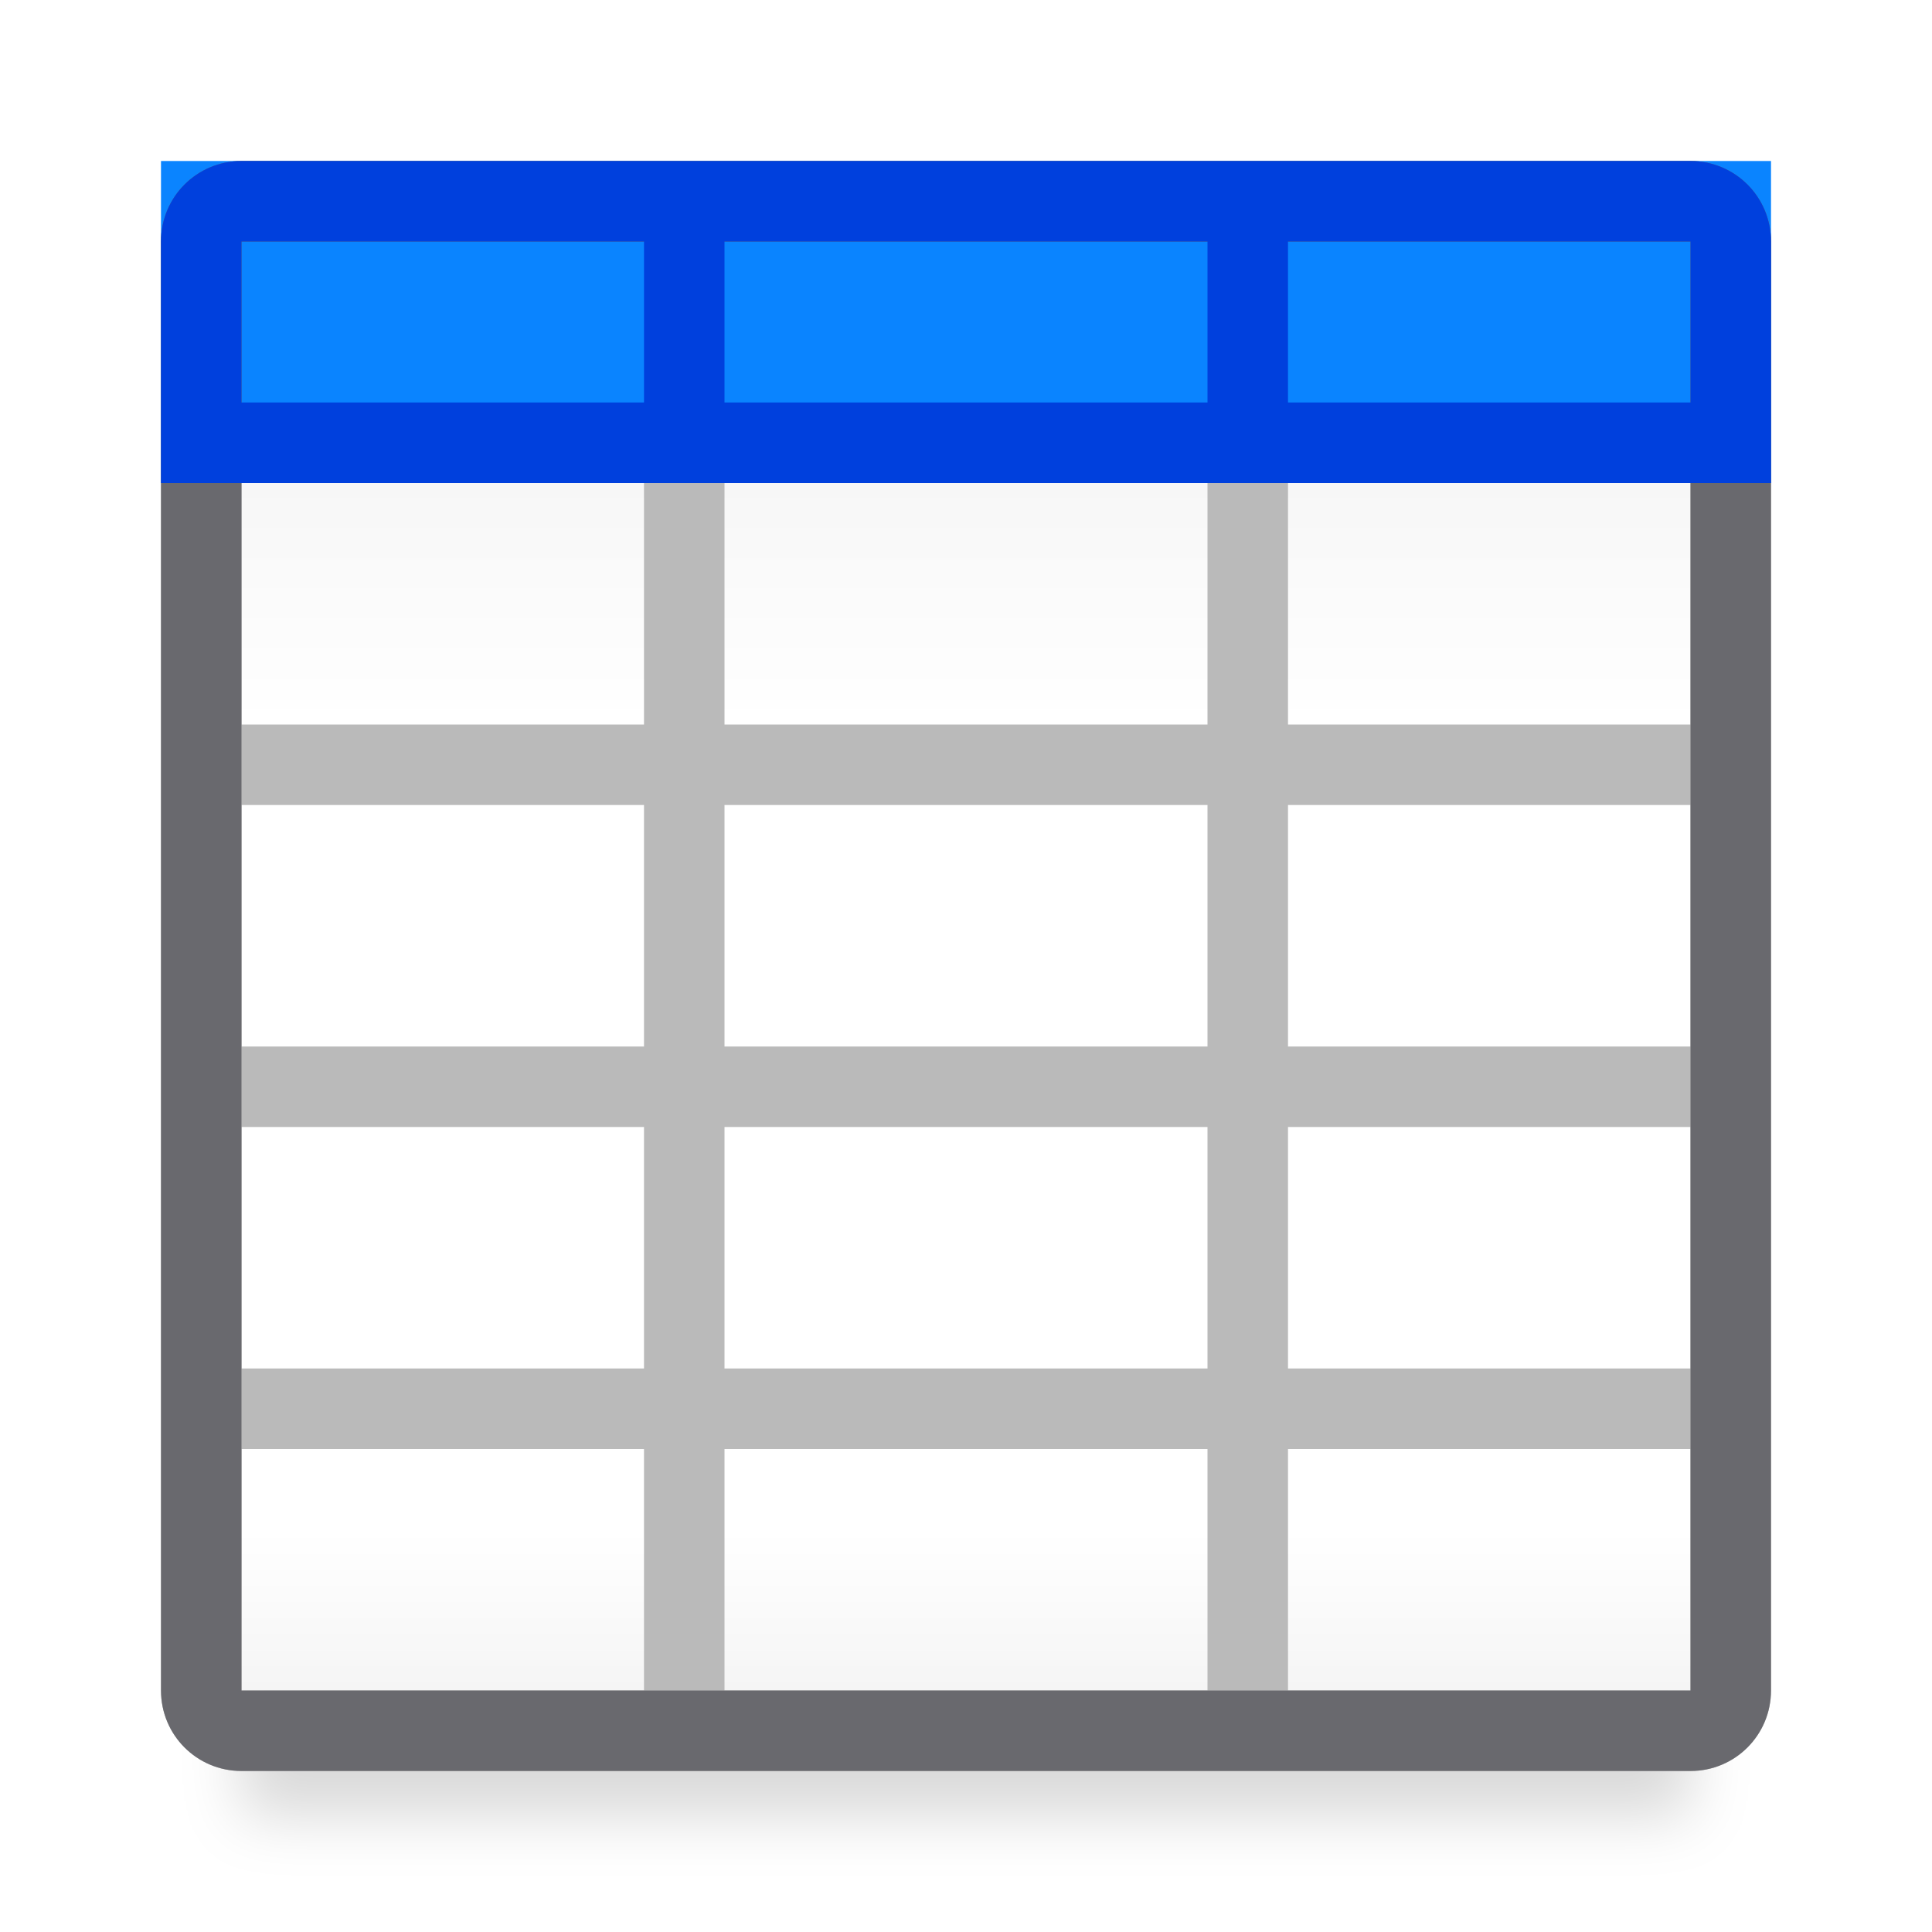
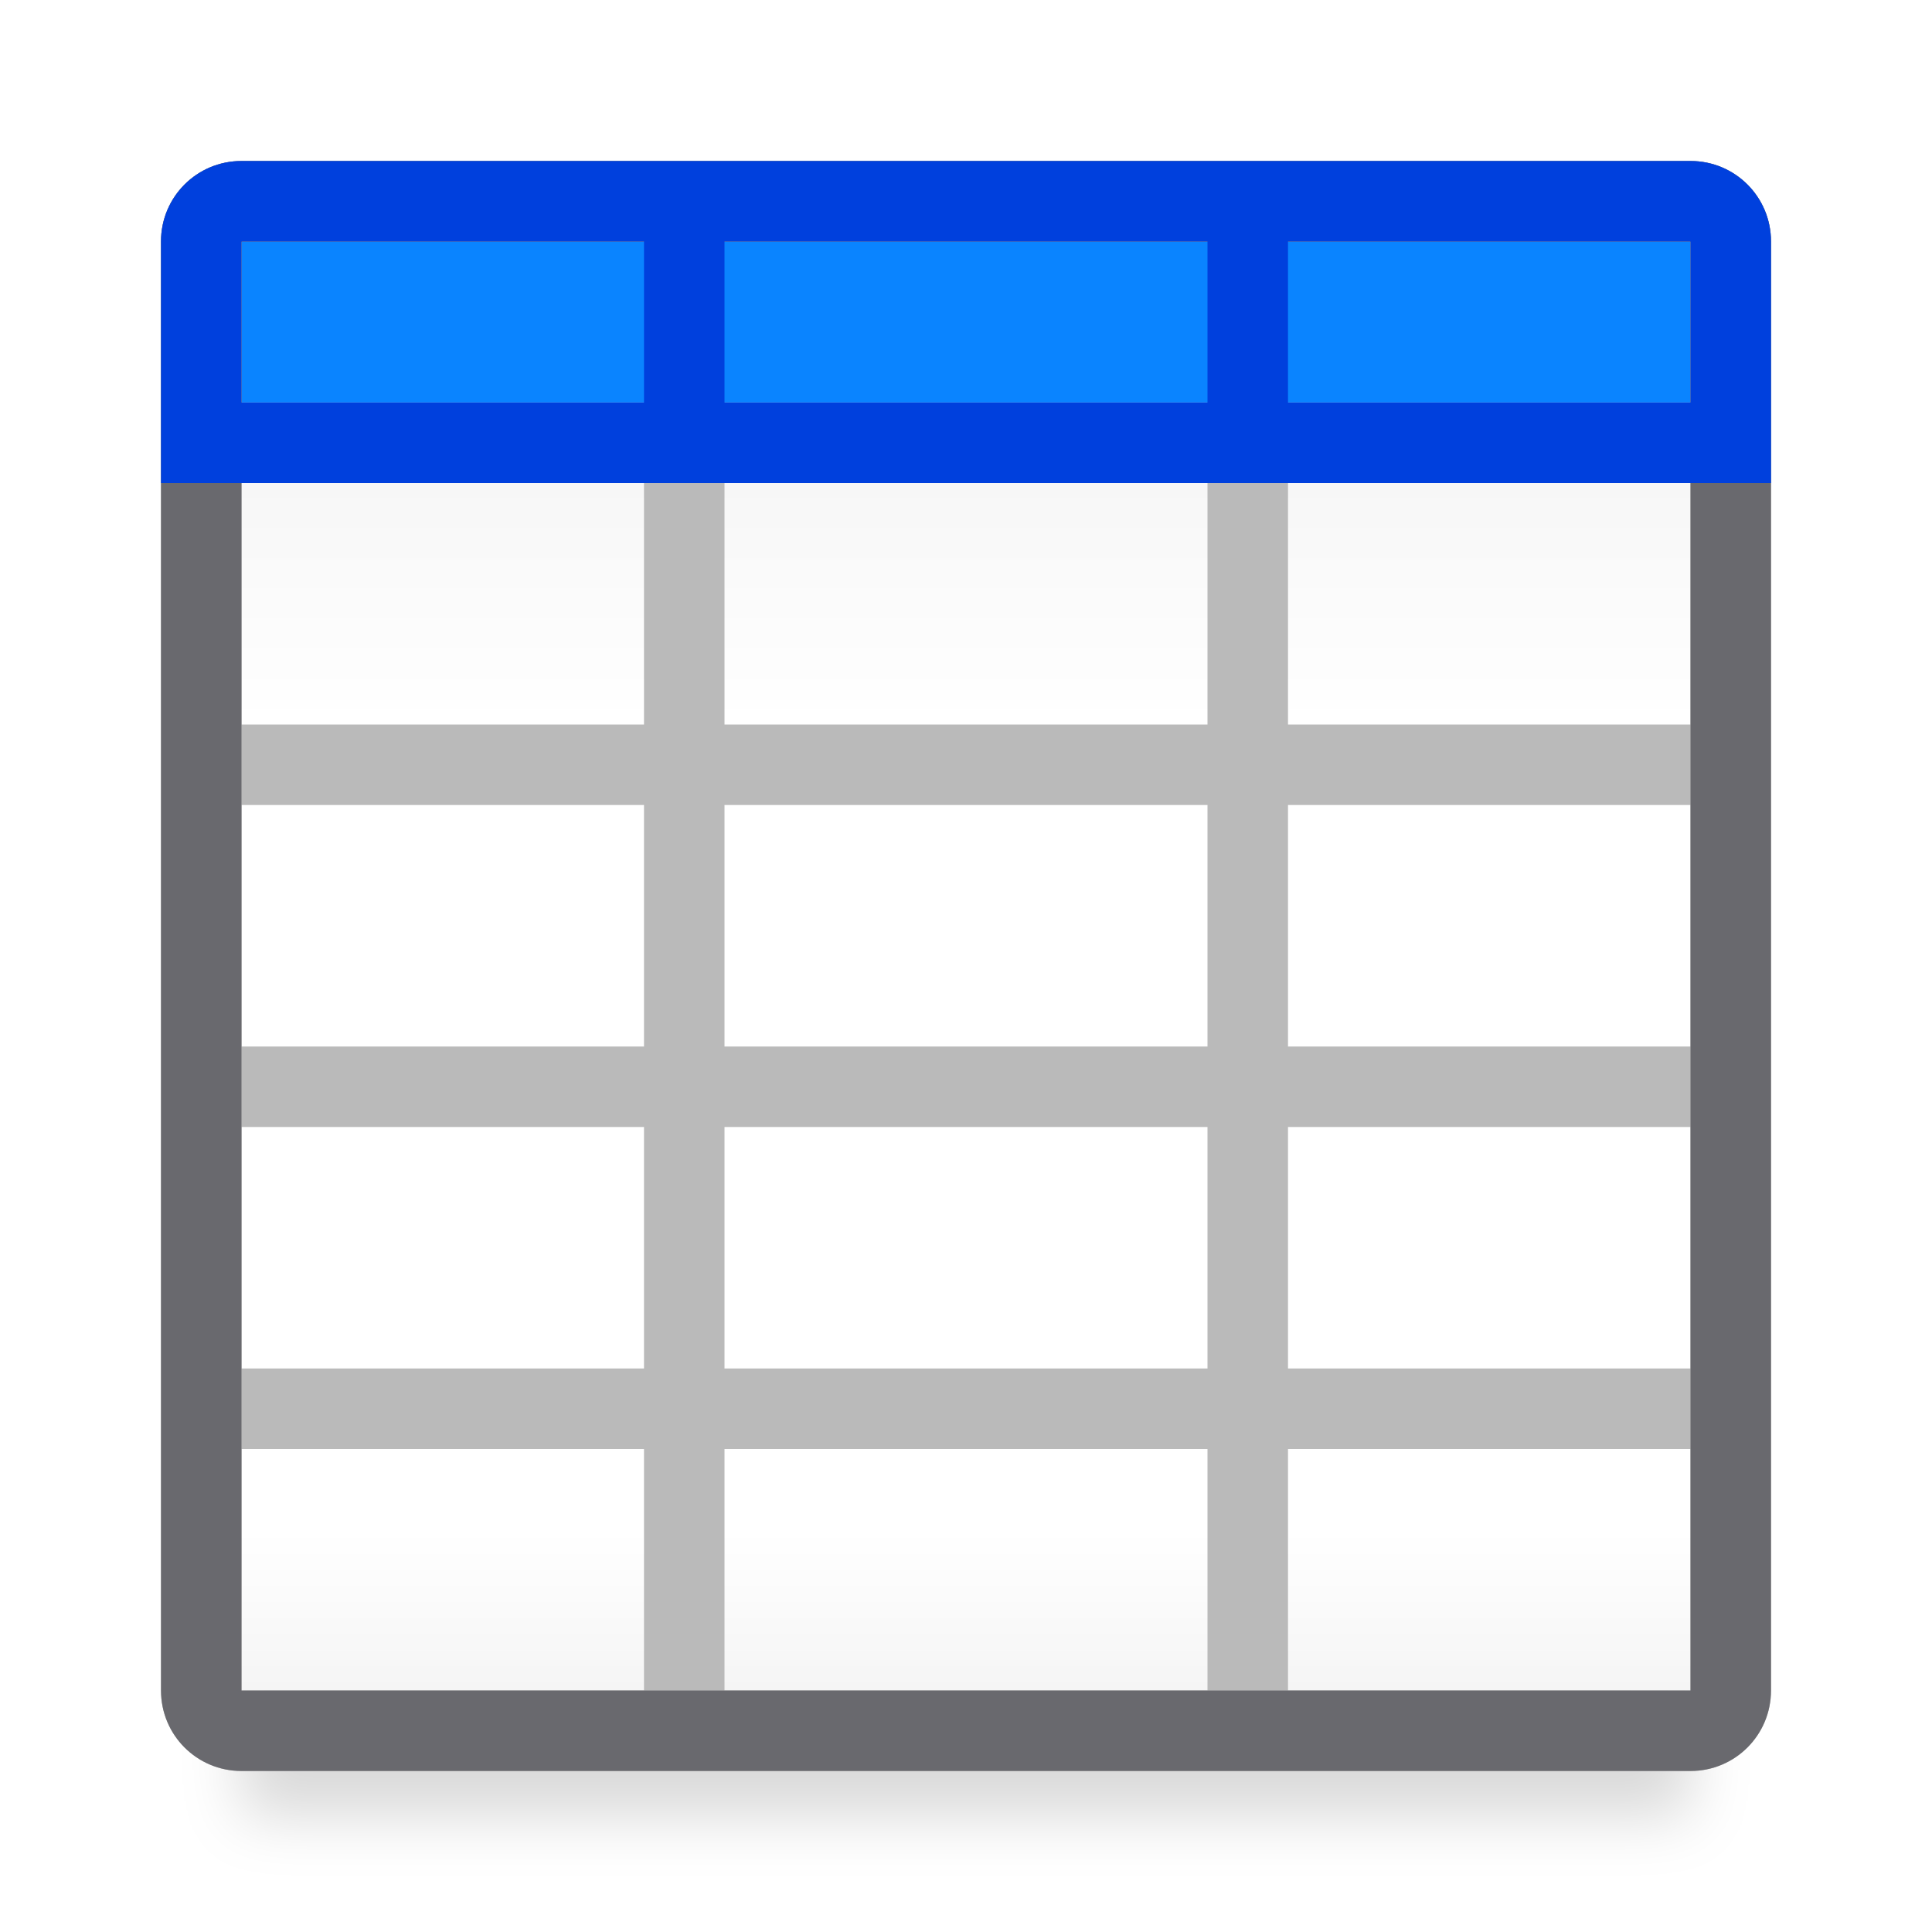
<svg xmlns="http://www.w3.org/2000/svg" viewBox="0 0 24 24">
  <linearGradient id="a" gradientUnits="userSpaceOnUse" x1="12" x2="12" y1="3" y2="21">
    <stop offset="0" stop-color="#efefef" />
    <stop offset=".333" stop-color="#fff" />
    <stop offset=".889" stop-color="#fff" />
    <stop offset="1" stop-color="#f5f5f5" />
  </linearGradient>
  <filter id="b" color-interpolation-filters="sRGB" height="1.095" width="1.097" x="-.049" y="-.047">
    <feGaussianBlur stdDeviation=".366" />
  </filter>
  <path d="m3 4h18v18.559h-18z" filter="url(#b)" opacity=".15" stroke-width="1.015" />
  <path d="m3 3h18v18h-18z" fill="url(#a)" />
  <path d="m3 2c-.554 0-1 .446-1 1v18c0 .554.446 1 1 1h18c.554 0 1-.446 1-1v-18c0-.554-.446-1-1-1zm0 1h5v6h-5zm6 0h6v6h-6zm7 0h5v6h-5zm-13 7h5v3h-5zm6 0h6v3h-6zm7 0h5v3h-5zm-13 4h5v3h-5zm6 0h6v3h-6zm7 0h5v3h-5zm-13 4h5v3h-5zm6 0h6v3h-6zm7 0h5v3h-5z" fill="#bababa" />
-   <path d="m2 2h20v4h-20z" fill="#0a84ff" />
+   <path d="m3 3h18v2h-18z" fill="#0a84ff" />
  <path d="m3 2c-.554 0-1 .446-1 1v18c0 .554.446 1 1 1h18c.554 0 1-.446 1-1v-18c0-.554-.446-1-1-1zm0 1h5 1 6 1 5v6 1 3 1 3 1 3h-5-1-6-1-5v-3-1-3-1-3-1z" fill="#69696e" />
  <path d="m3 2c-.554 0-1 .446-1 1v2 1h1 18 1v-1-2c0-.554-.446-1-1-1zm0 1h5v2h-5zm6 0h6v2h-6zm7 0h5v2h-5z" fill="#0040dd" />
</svg>
